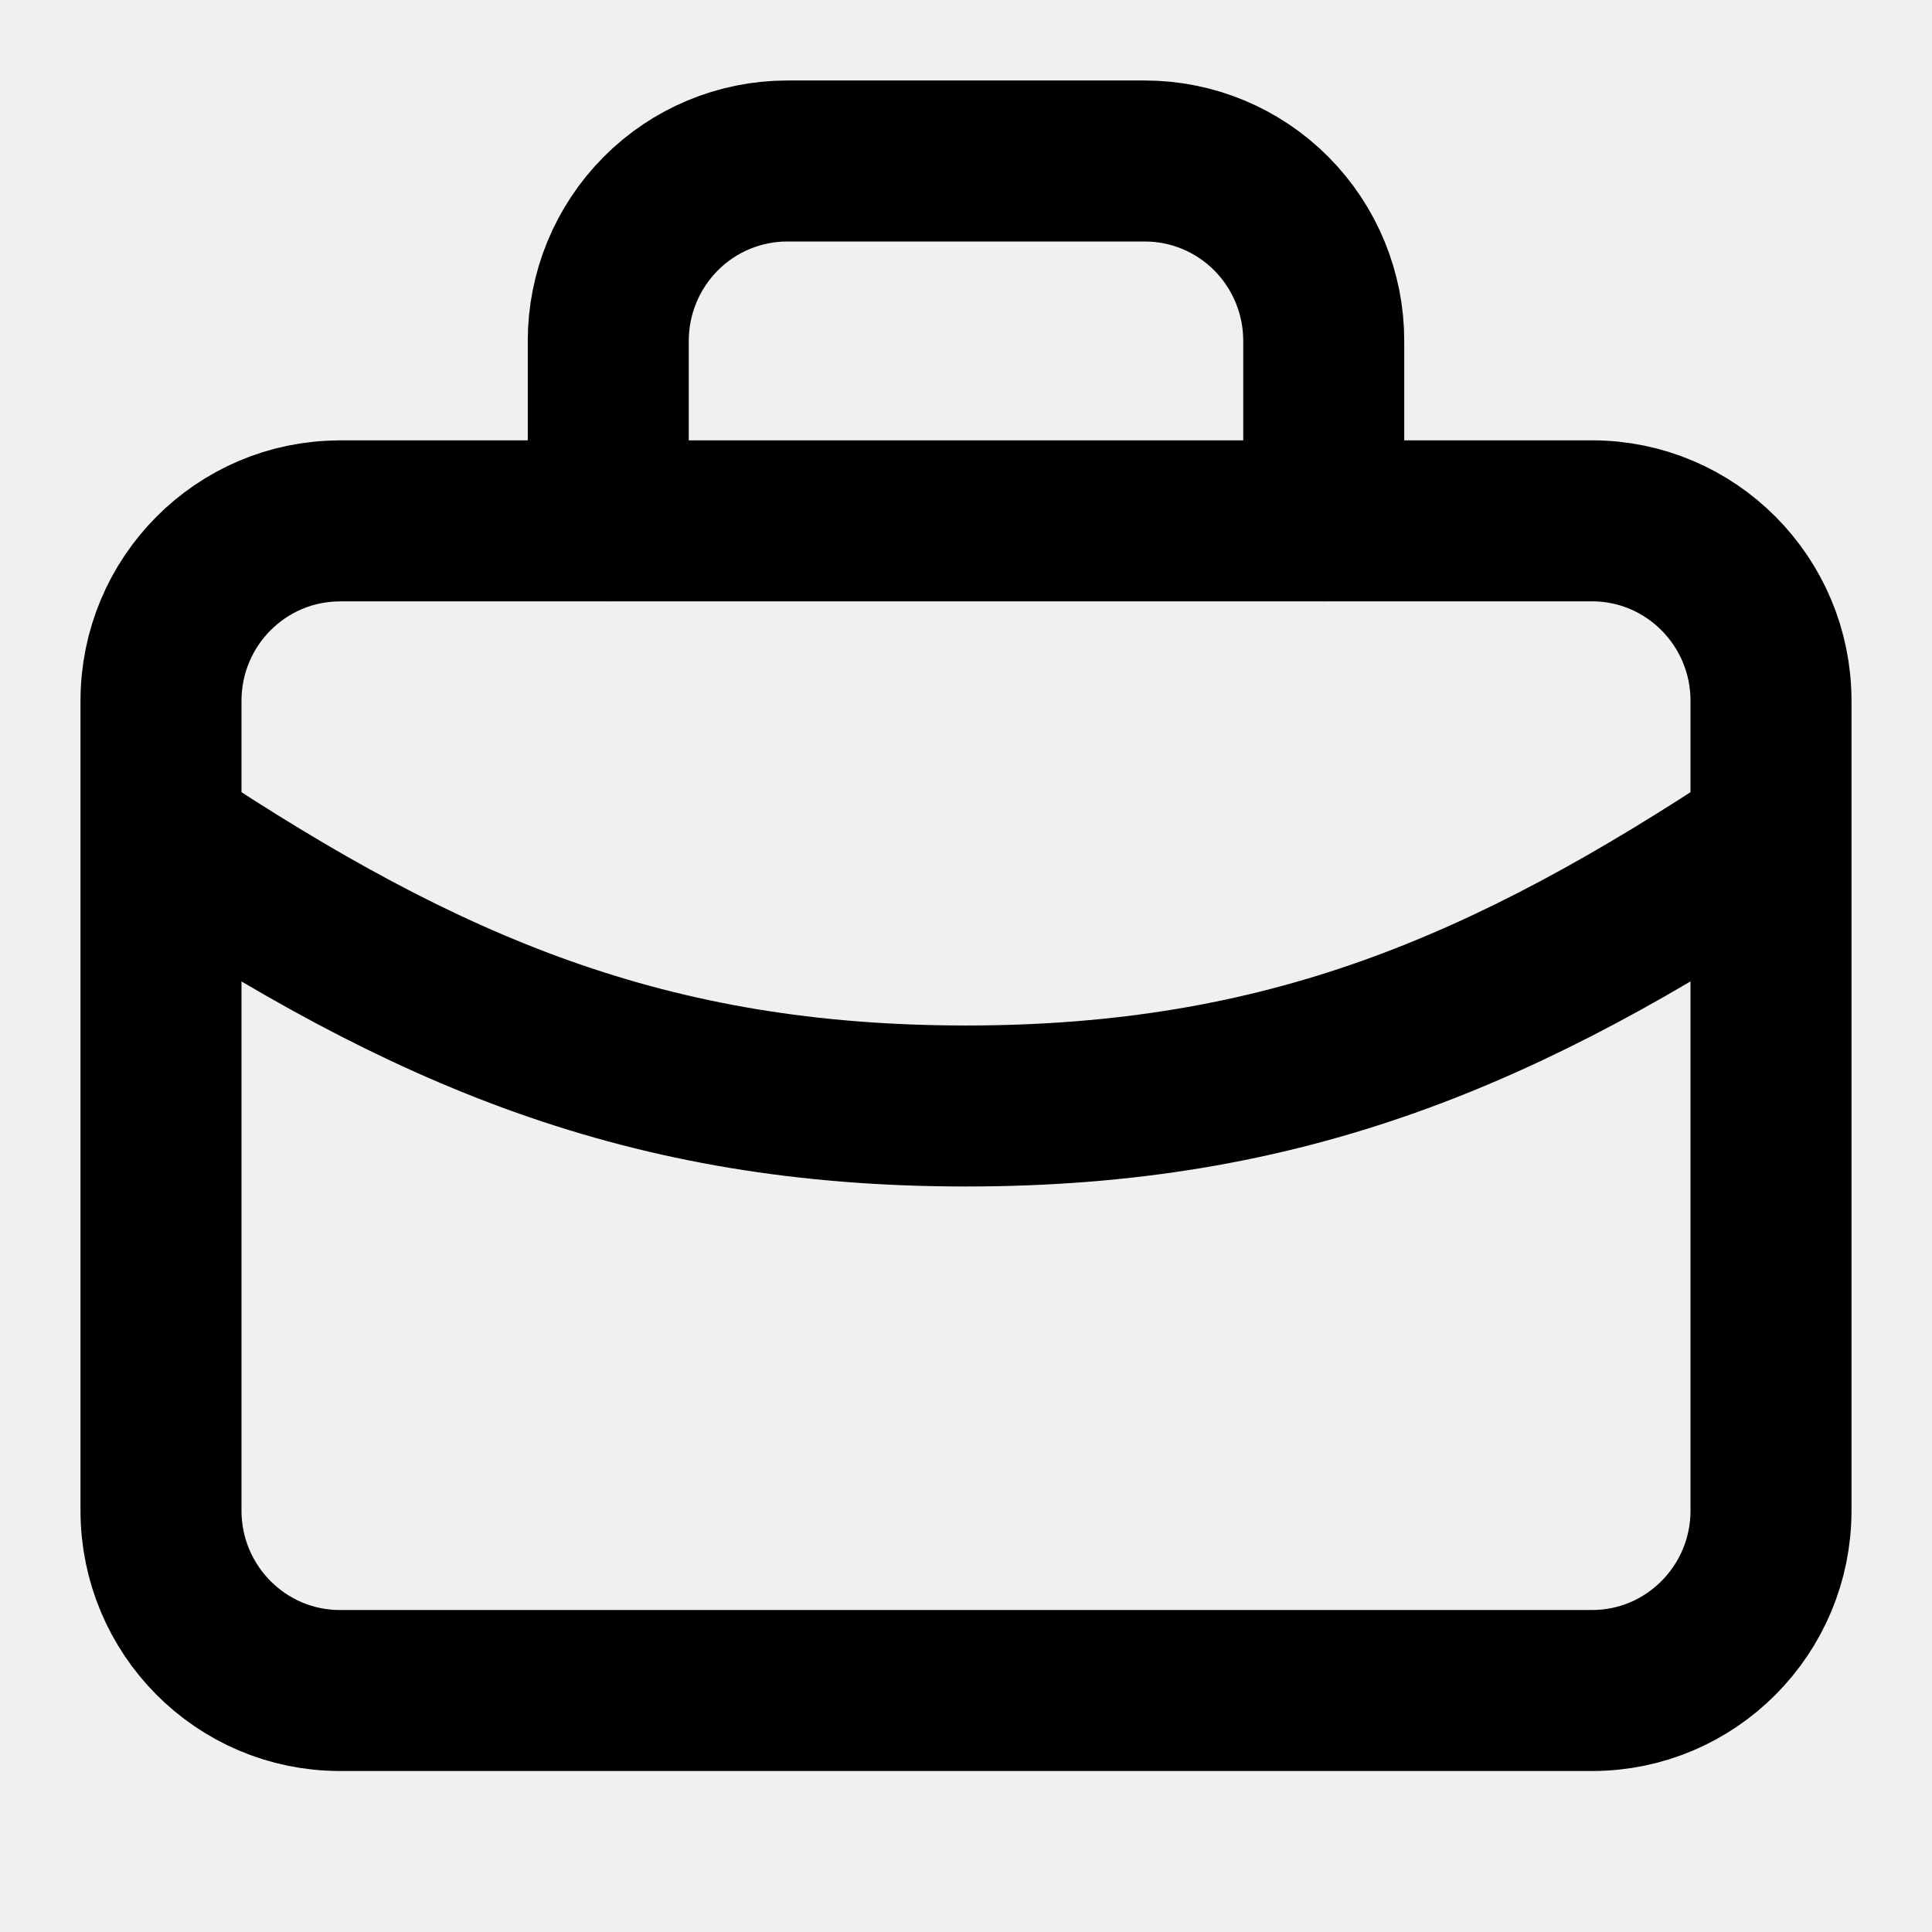
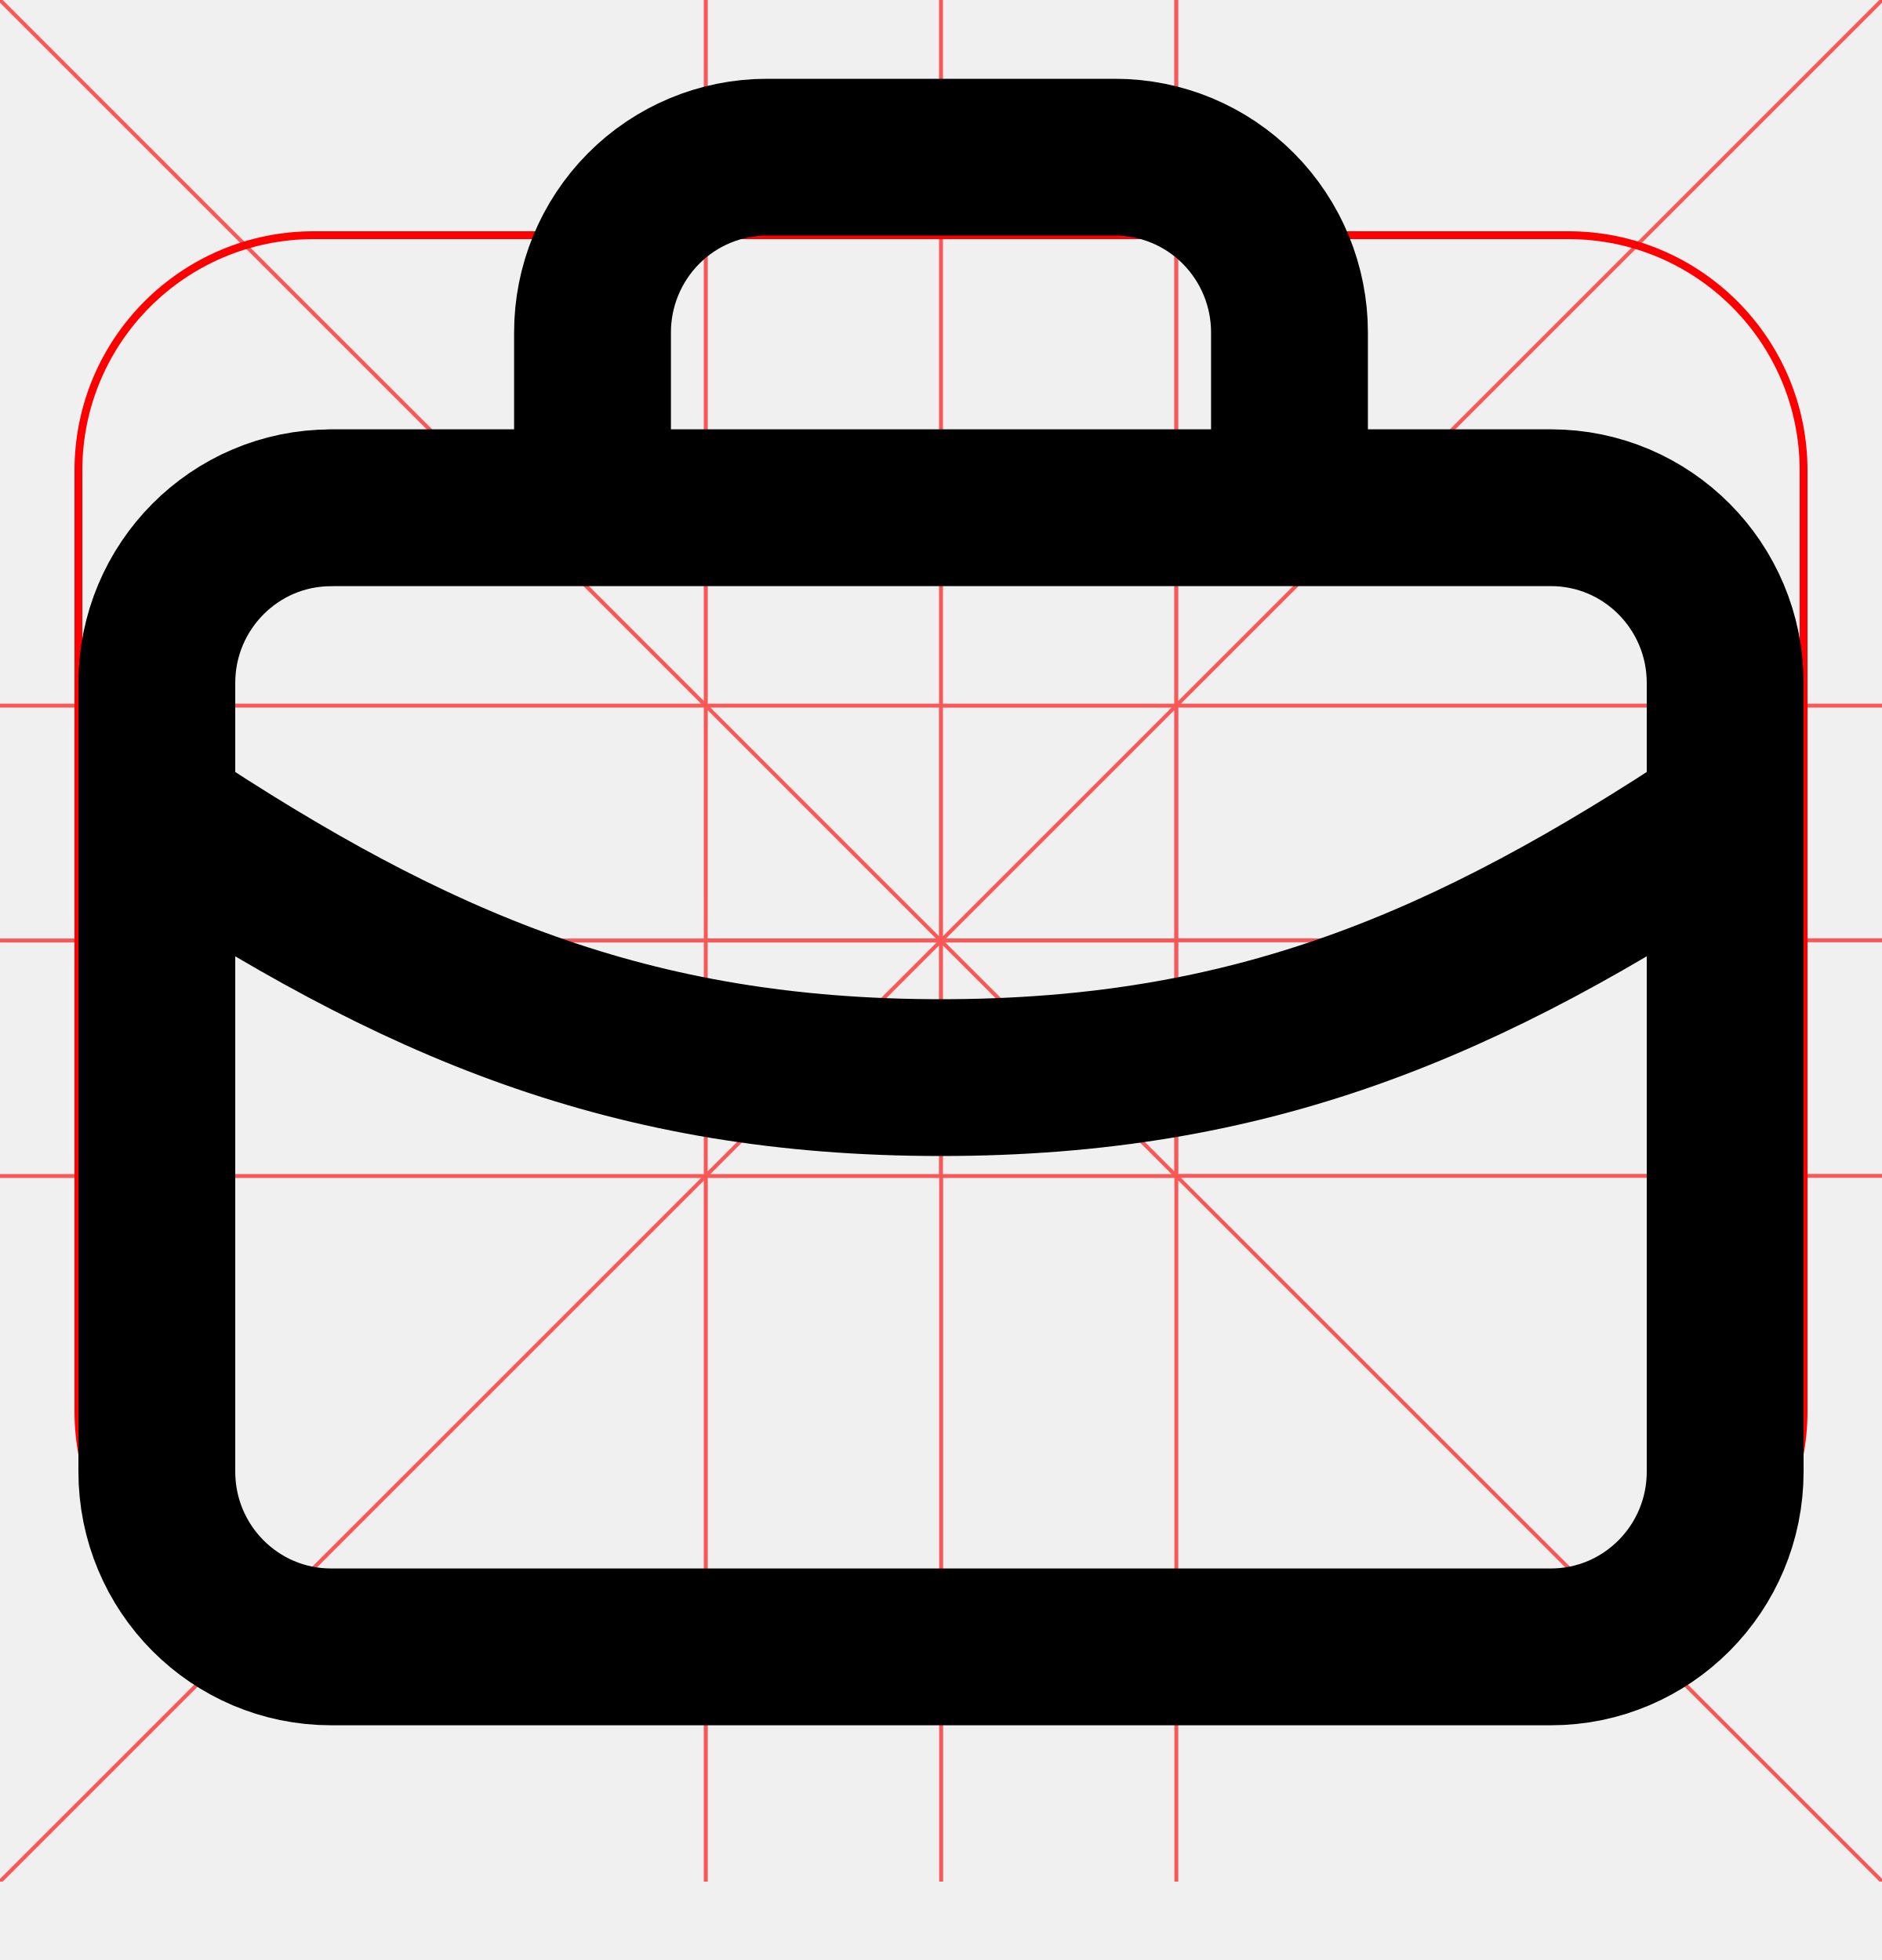
- <svg xmlns="http://www.w3.org/2000/svg" fill="none" viewBox="0 0 24 24">
-   <path stroke="currentColor" stroke-linecap="round" stroke-linejoin="round" stroke-width="2" d="M16.444 6.471V4.235a2.242 2.242 0 0 0-.651-1.581A2.216 2.216 0 0 0 14.222 2H9.778a2.216 2.216 0 0 0-1.571.655 2.242 2.242 0 0 0-.651 1.581v2.235M22 10.382c-3.297 2.189-6.049 3.357-10 3.357s-6.703-1.167-10-3.357m2.222-3.912h15.556C21.005 6.471 22 7.471 22 8.706v10.059C22 19.999 21.005 21 19.778 21H4.222C2.995 21 2 19.999 2 18.765V8.706c0-1.234.995-2.235 2.222-2.235" />
+ <svg xmlns="http://www.w3.org/2000/svg" fill="none" viewBox="0 0 24 25">
+   <g clip-path="url(#briefcase-a)">
+     <path fill="red" fill-opacity=".7" d="M15.001-.025A.026.026 0 0 1 15.026 0v8.94l8.957-8.957a.025.025 0 0 1 .035 0 .025.025 0 0 1 0 .035L15.061 8.975h8.944A.026.026 0 0 1 24.031 9a.026.026 0 0 1-.025.025h-8.979v2.944h8.979a.026.026 0 0 1 .025.025.026.026 0 0 1-.025.025h-8.979v2.954h8.979a.026.026 0 0 1 .025.025.026.026 0 0 1-.025.025H15.061l8.957 8.957a.025.025 0 0 1 0 .035.025.025 0 0 1-.035 0l-8.957-8.957V24a.026.026 0 0 1-.025.025.026.026 0 0 1-.025-.025v-8.975h-2.949V24a.026.026 0 0 1-.025.025.026.026 0 0 1-.025-.025v-8.975H9.026V24a.026.026 0 0 1-.025.025A.026.026 0 0 1 8.975 24v-8.94l-8.957 8.957a.025.025 0 0 1-.035 0 .025.025 0 0 1 0-.035l8.957-8.957H.005A.026.026 0 0 1-.02 15a.026.026 0 0 1 .025-.025H8.975v-2.954H.005a.026.026 0 0 1-.025-.025.026.026 0 0 1 .025-.025H8.975V9.025H.005A.026.026 0 0 1-.02 9a.026.026 0 0 1 .025-.025h8.934L-.017.018a.025.025 0 0 1 0-.035.025.025 0 0 1 .035 0l8.957 8.957V0a.026.026 0 0 1 .025-.025A.026.026 0 0 1 9.026 0v8.975h2.949V0a.026.026 0 0 1 .025-.025.026.026 0 0 1 .025.025v8.975h2.949V0a.026.026 0 0 1 .025-.025m-5.939 15h2.914v-2.914zm2.965 0h2.914l-2.914-2.914zm2.949-.035v-2.919h-2.919zm-5.949 0 2.919-2.919h-2.919zm0-2.97h2.909L9.026 9.06zm3.04 0h2.909V9.06zm-.091-.03V9.025h-2.914zm.051 0 2.914-2.914h-2.914z" opacity=".9" />
+     <path stroke="red" stroke-linecap="round" stroke-width=".1" d="M4 21c-1.657 0-3-1.343-3-3V6c0-1.657 1.343-3 3-3h16c1.657 0 3 1.343 3 3v12c0 1.657-1.343 3-3 3z" />
+   </g>
+   <path stroke="currentColor" stroke-linecap="round" stroke-linejoin="round" stroke-width="2" d="M16.444 6.476V4.241a2.242 2.242 0 0 0-.651-1.581 2.216 2.216 0 0 0-1.571-.655H9.778a2.216 2.216 0 0 0-1.571.655 2.242 2.242 0 0 0-.651 1.581v2.235M22 10.388c-3.297 2.189-6.049 3.357-10 3.357s-6.703-1.167-10-3.357m2.222-3.912h15.556C21.005 6.476 22 7.477 22 8.712v10.059c0 1.234-.995 2.235-2.222 2.235H4.222C2.995 21.006 2 20.005 2 18.771V8.712c0-1.234.995-2.235 2.222-2.235" />
+   <defs>
+     <clipPath id="briefcase-a">
+       <path fill="#fff" d="M0 0h24v24H0z" />
+     </clipPath>
+   </defs>
</svg>
